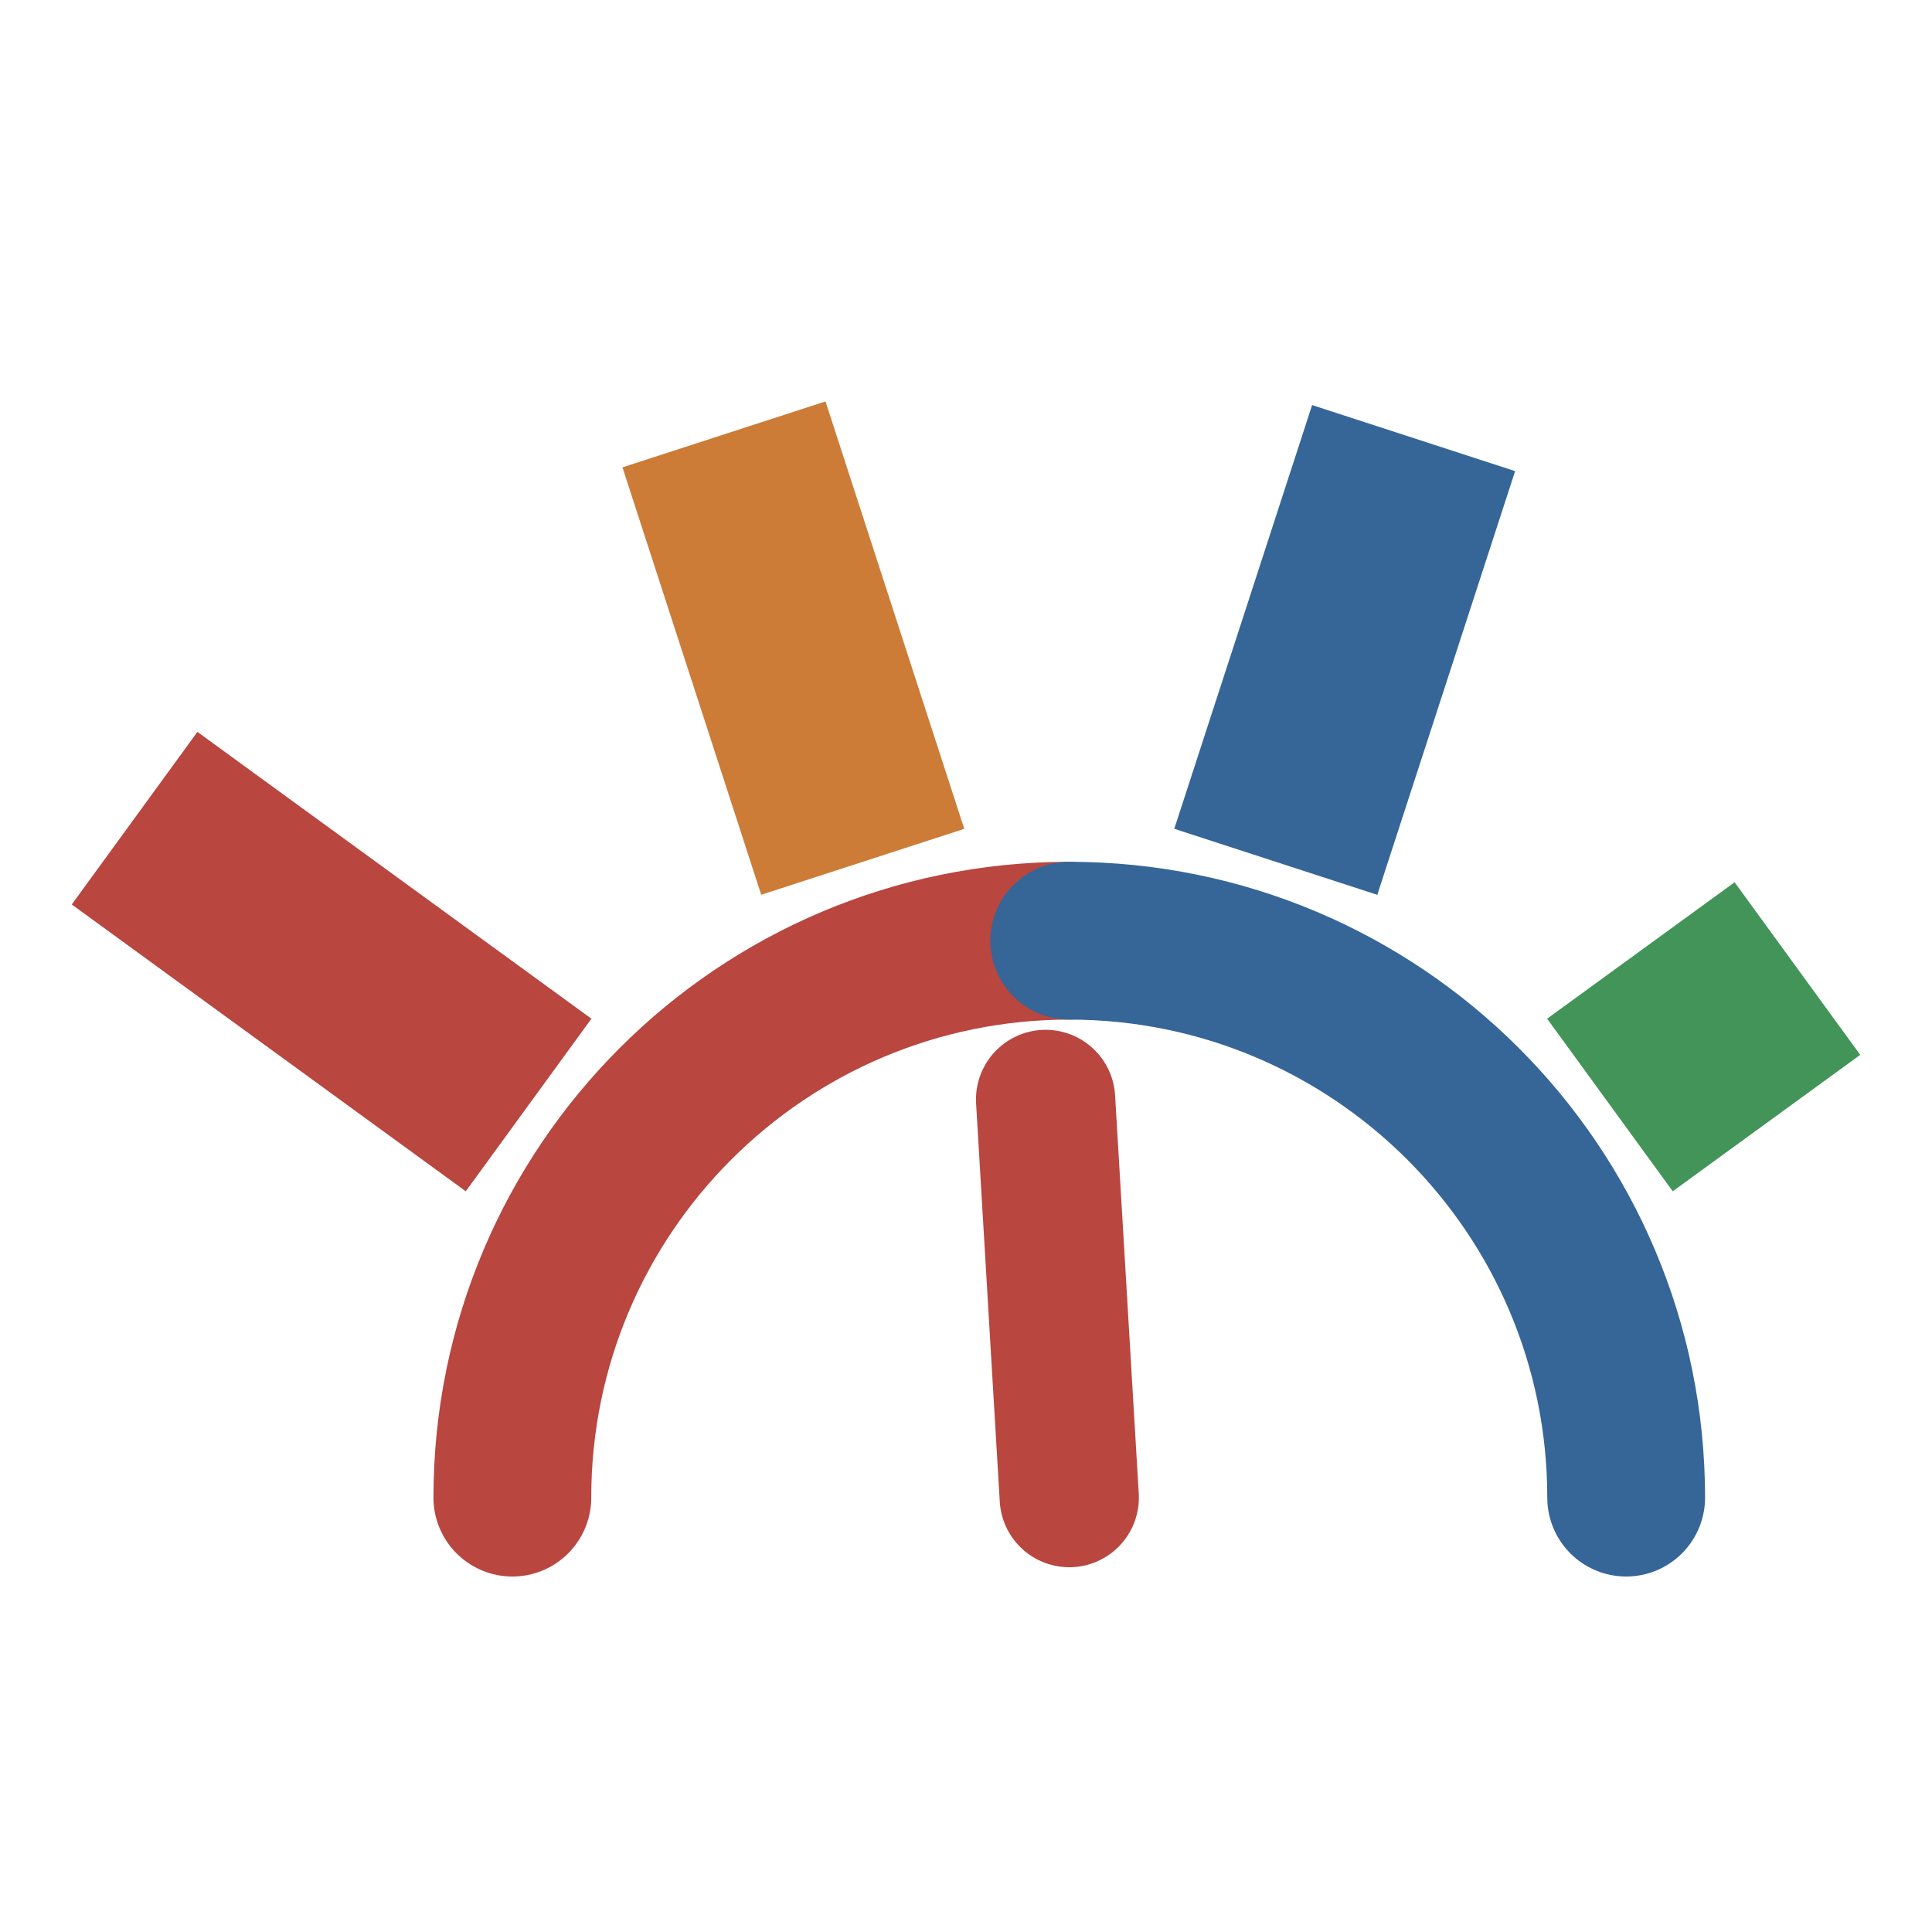
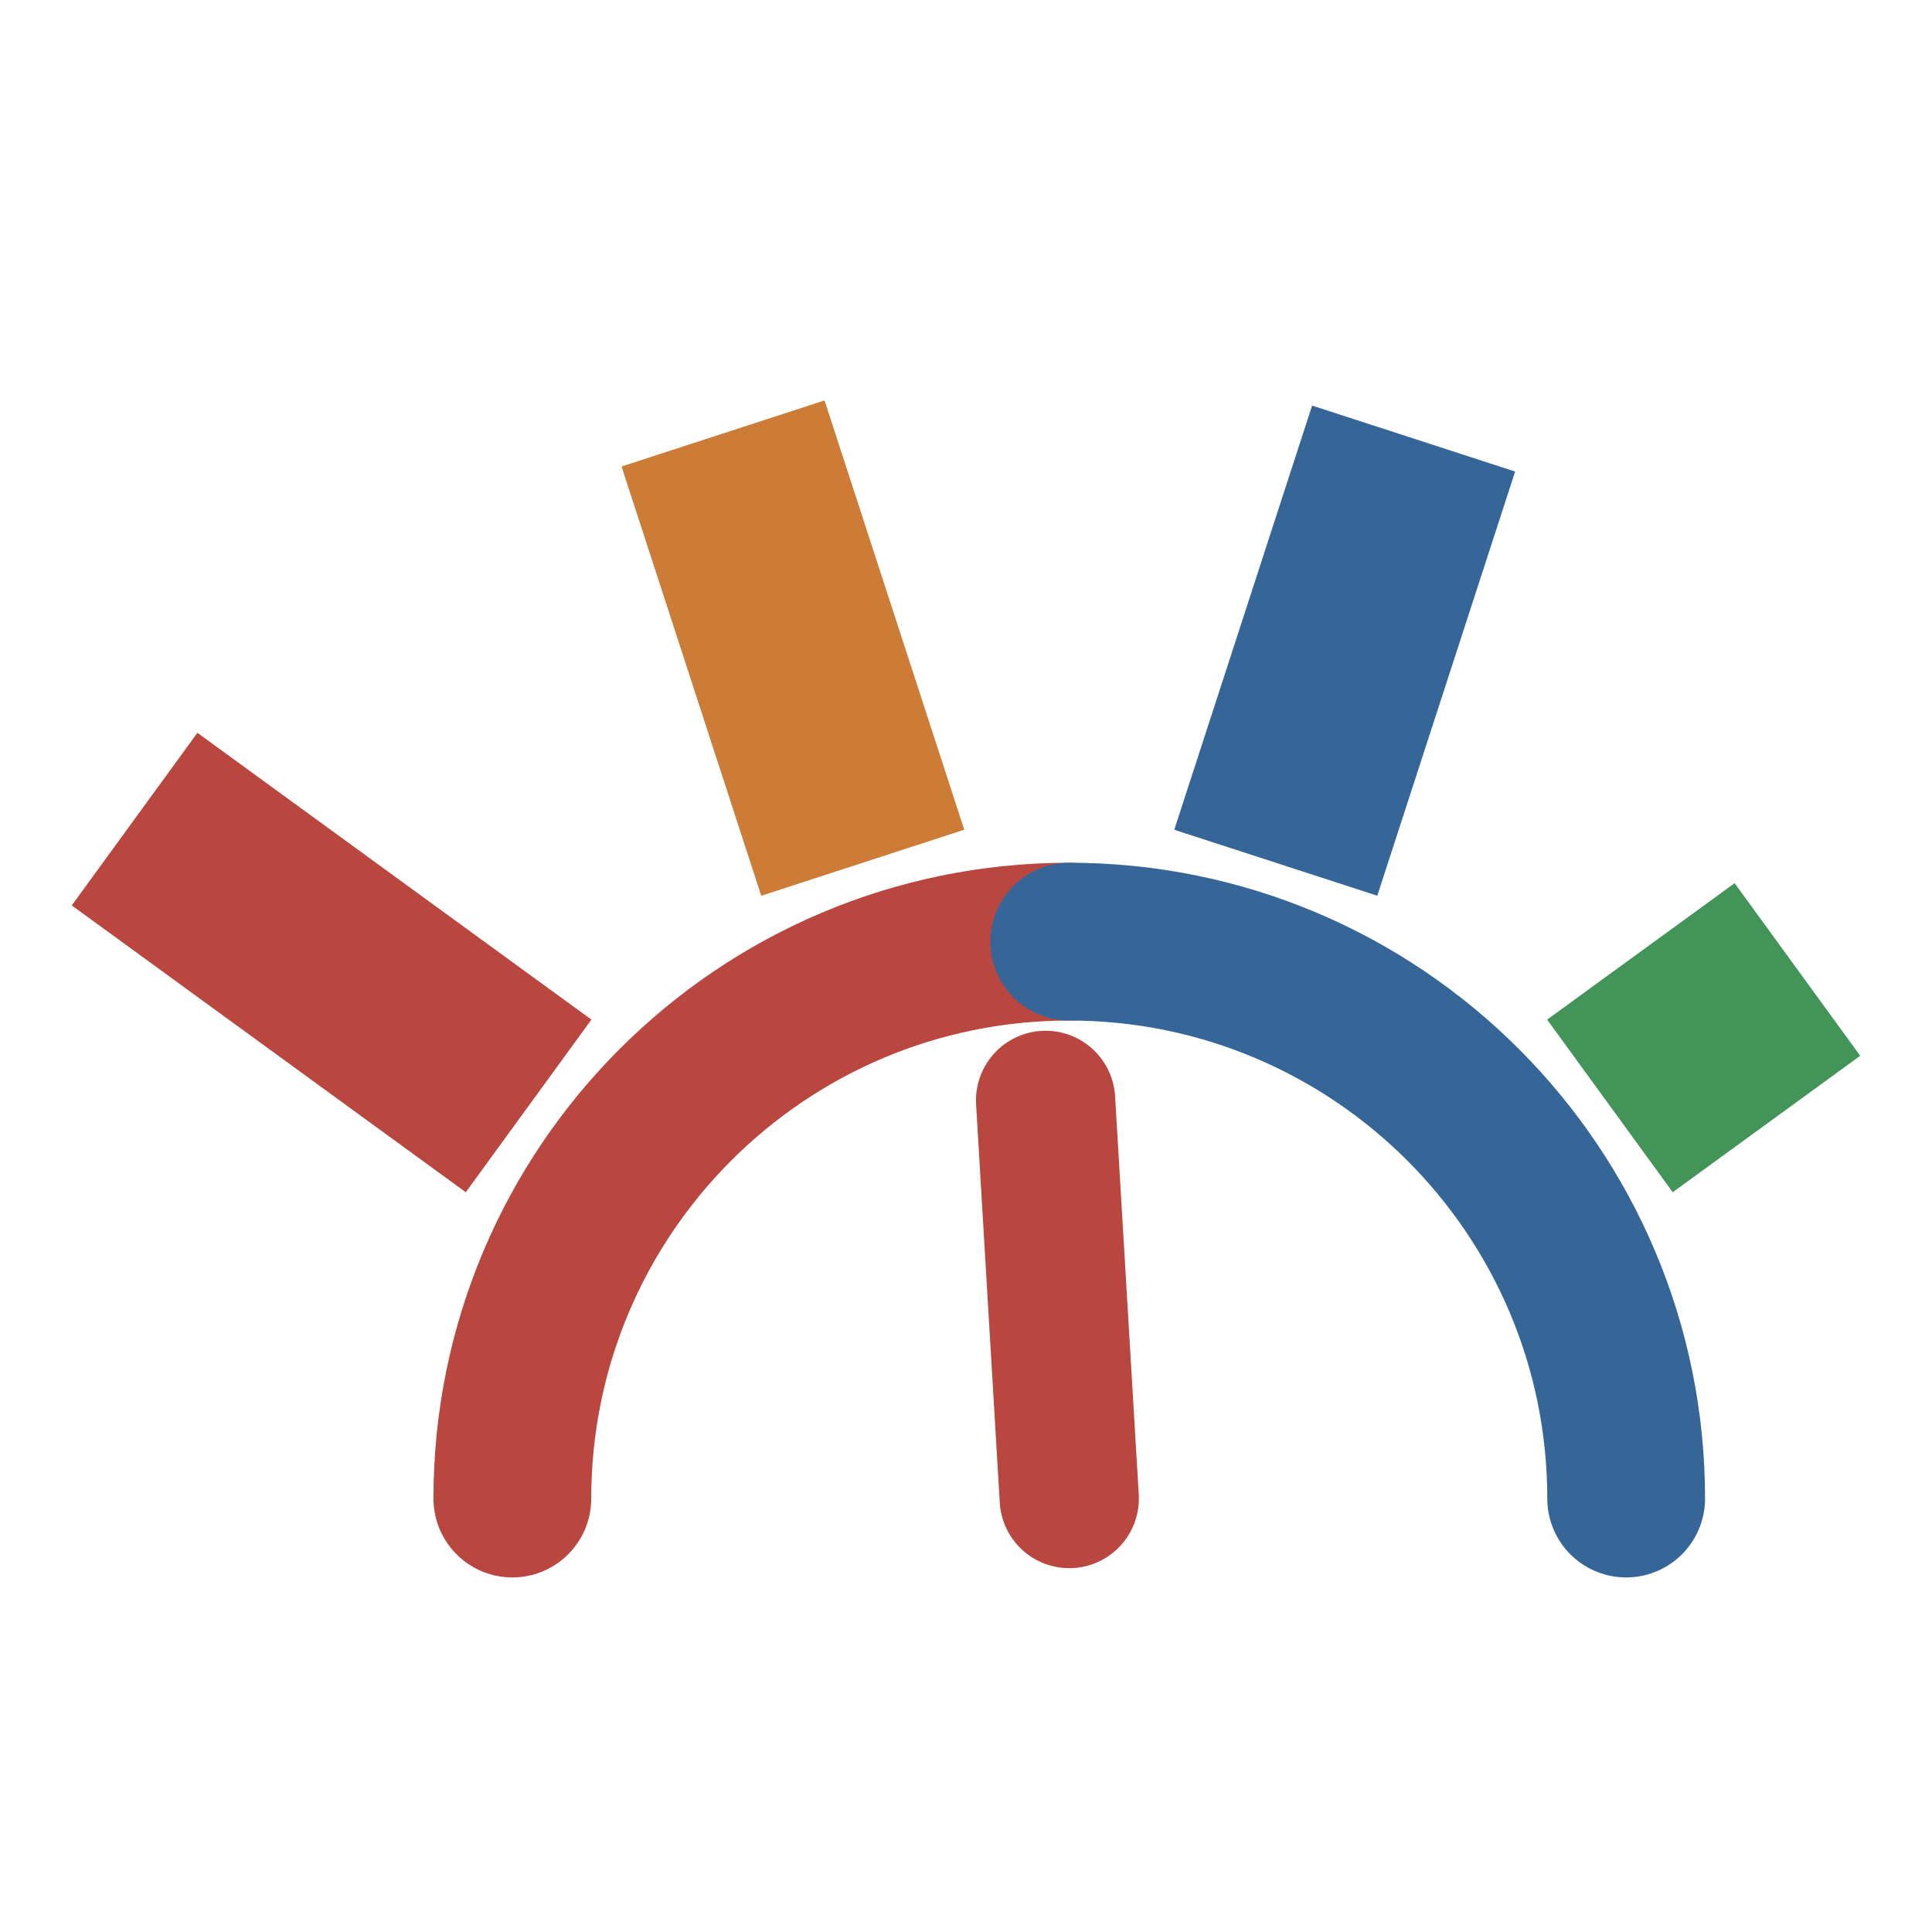
- <svg xmlns="http://www.w3.org/2000/svg" viewBox="-1.04 -7.77 41.63 41.63">
+ <svg xmlns="http://www.w3.org/2000/svg" viewBox="-1.04 -7.79 41.63 41.63">
  <path d="M 10 24.5 A 12 12 0 0 1 22 12.5" fill="none" stroke="#b9463f" stroke-width="3.4" stroke-linecap="round" />
  <path d="M 22 12.5 A 12 12 0 0 1 34 24.5" fill="none" stroke="#356697" stroke-width="3.4" stroke-linecap="round" />
  <line x1="10.35" y1="16.04" x2="1.86" y2="9.86" stroke="#b9463f" stroke-width="4.6" stroke-linecap="butt" />
-   <line x1="17.55" y1="10.8" x2="14.56" y2="1.59" stroke="#cc7c37" stroke-width="4.6" stroke-linecap="butt" />
-   <line x1="26.45" y1="10.8" x2="29.42" y2="1.67" stroke="#356697" stroke-width="4.6" stroke-linecap="butt" />
+   <line x1="17.55" y1="10.8" x2="14.54" y2="1.55" stroke="#cc7c37" stroke-width="4.6" stroke-linecap="butt" />
+   <line x1="26.45" y1="10.8" x2="29.42" y2="1.66" stroke="#356697" stroke-width="4.6" stroke-linecap="butt" />
  <line x1="33.65" y1="16.04" x2="37.69" y2="13.1" stroke="#439458" stroke-width="4.6" stroke-linecap="butt" />
  <line x1="22" y1="24.5" x2="21.49" y2="15.92" stroke="#b9463f" stroke-width="3" stroke-linecap="round" />
</svg>
